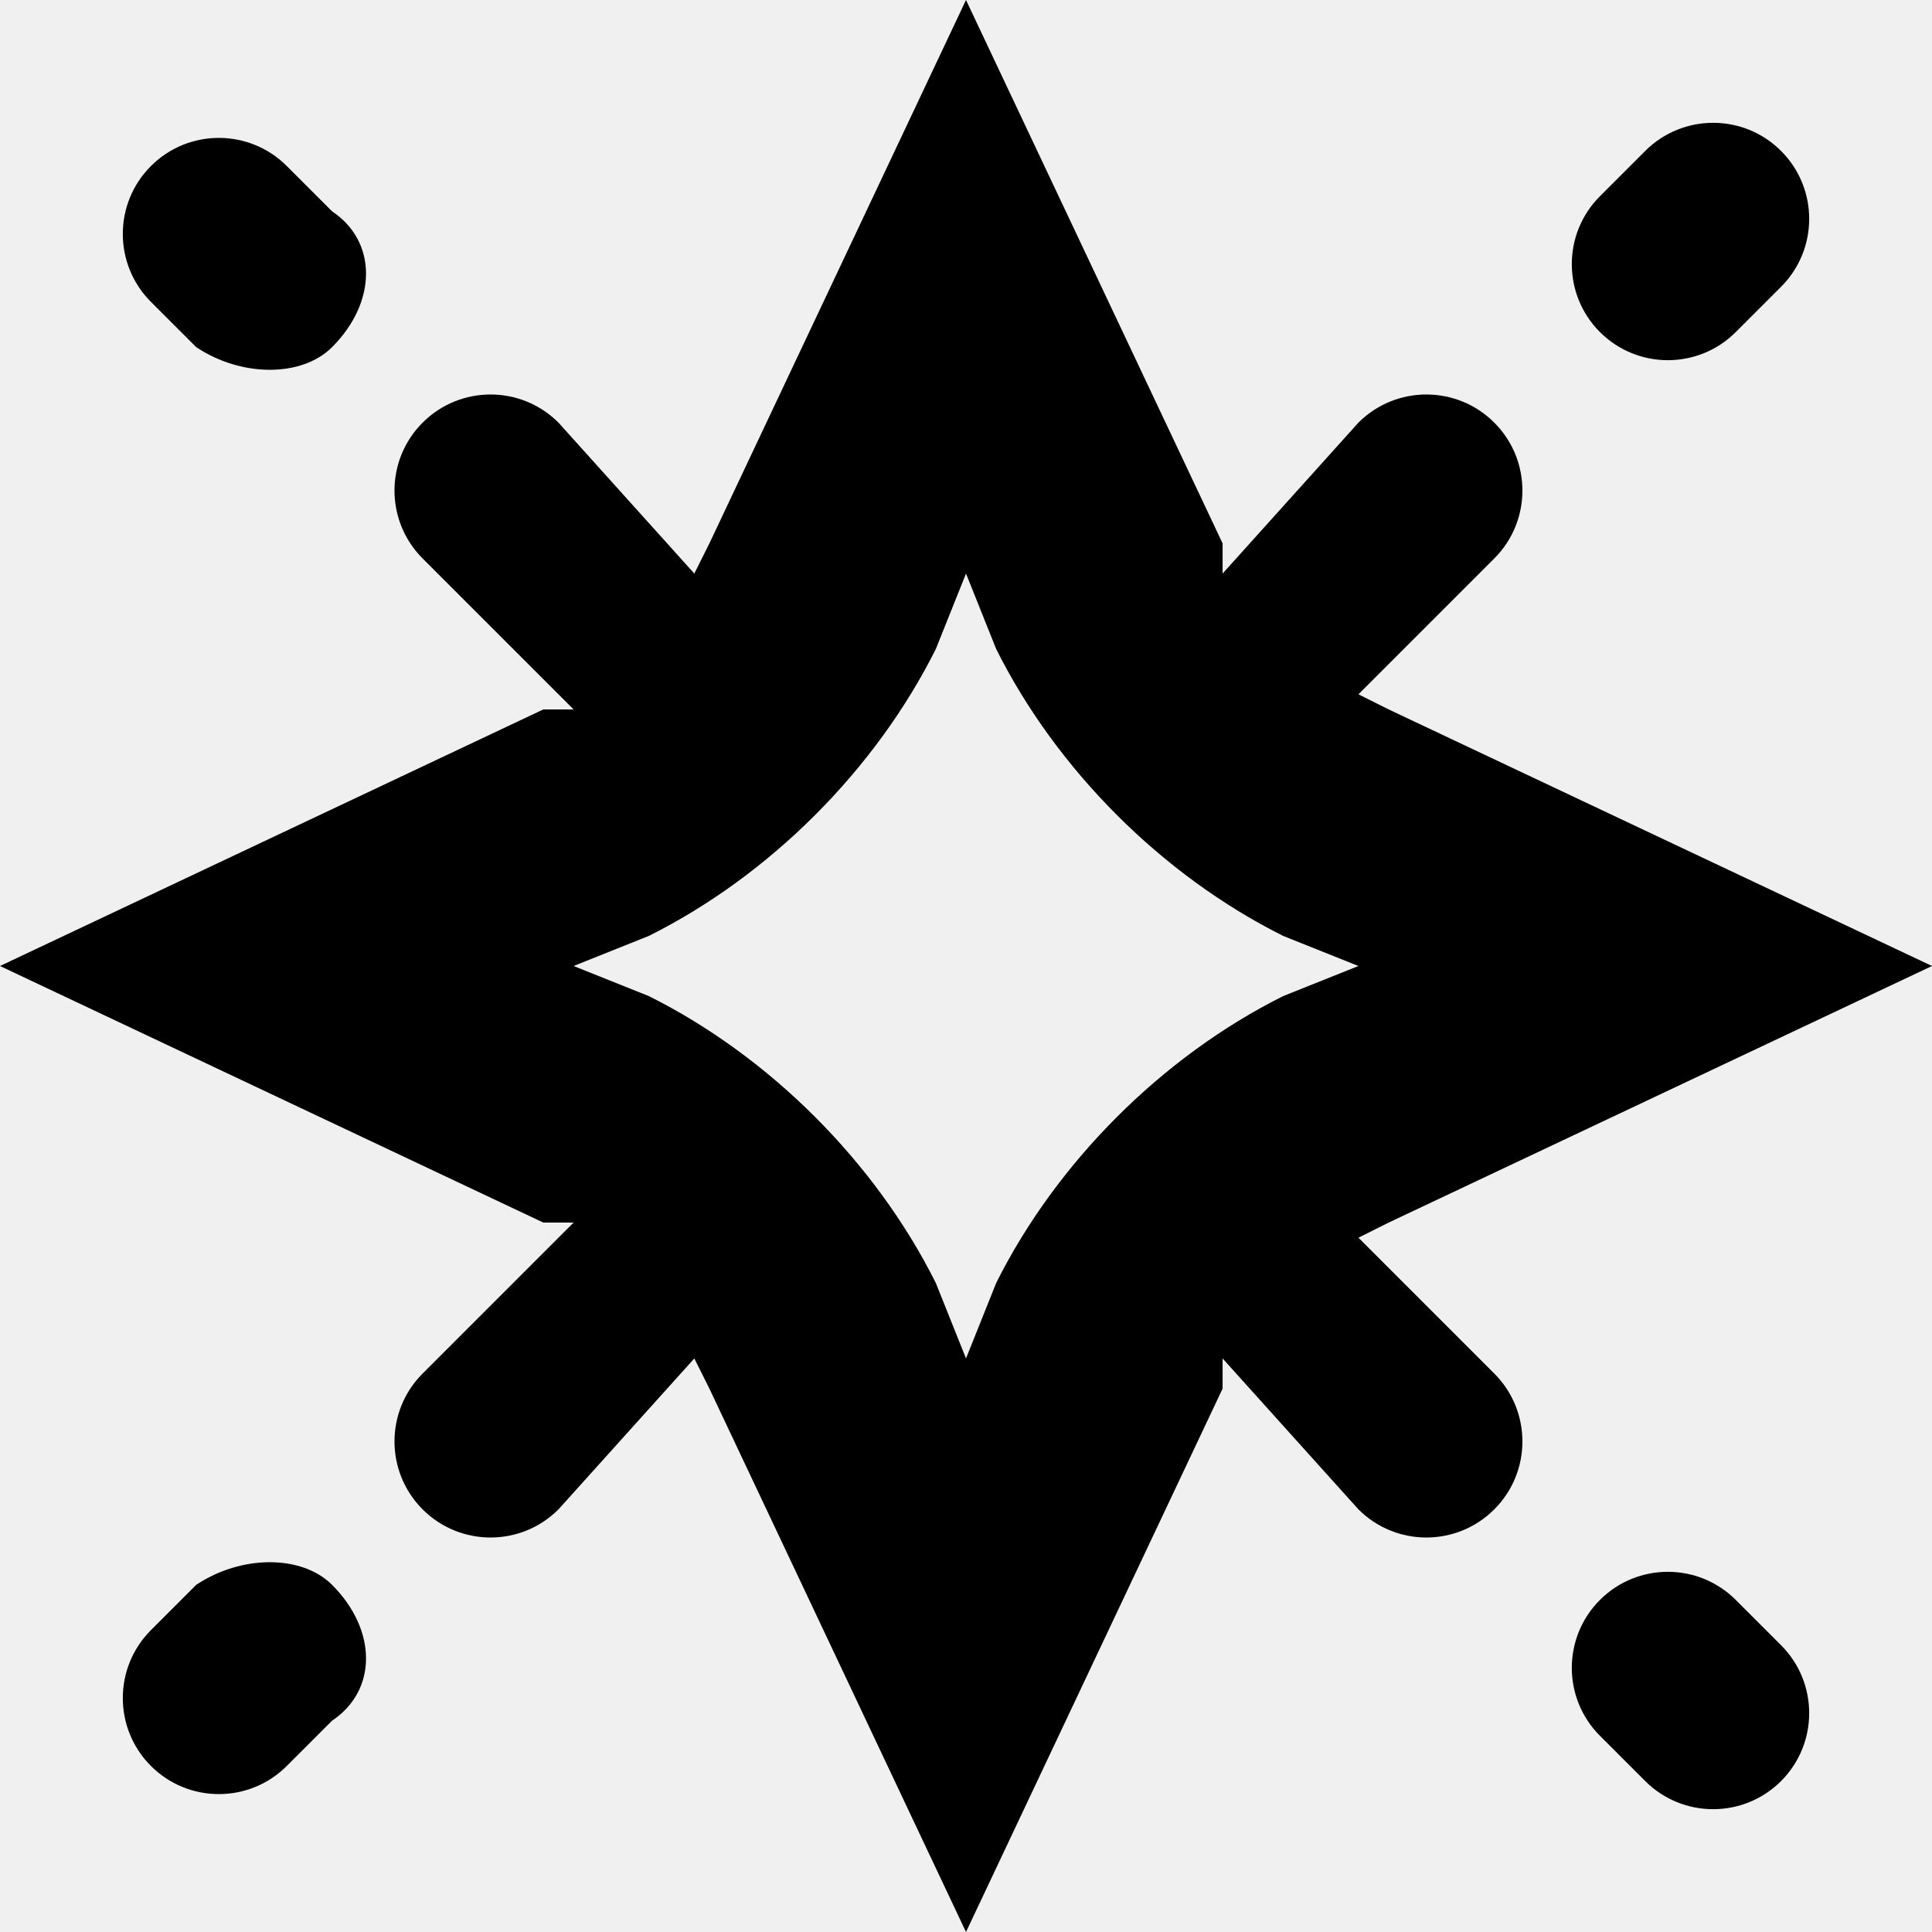
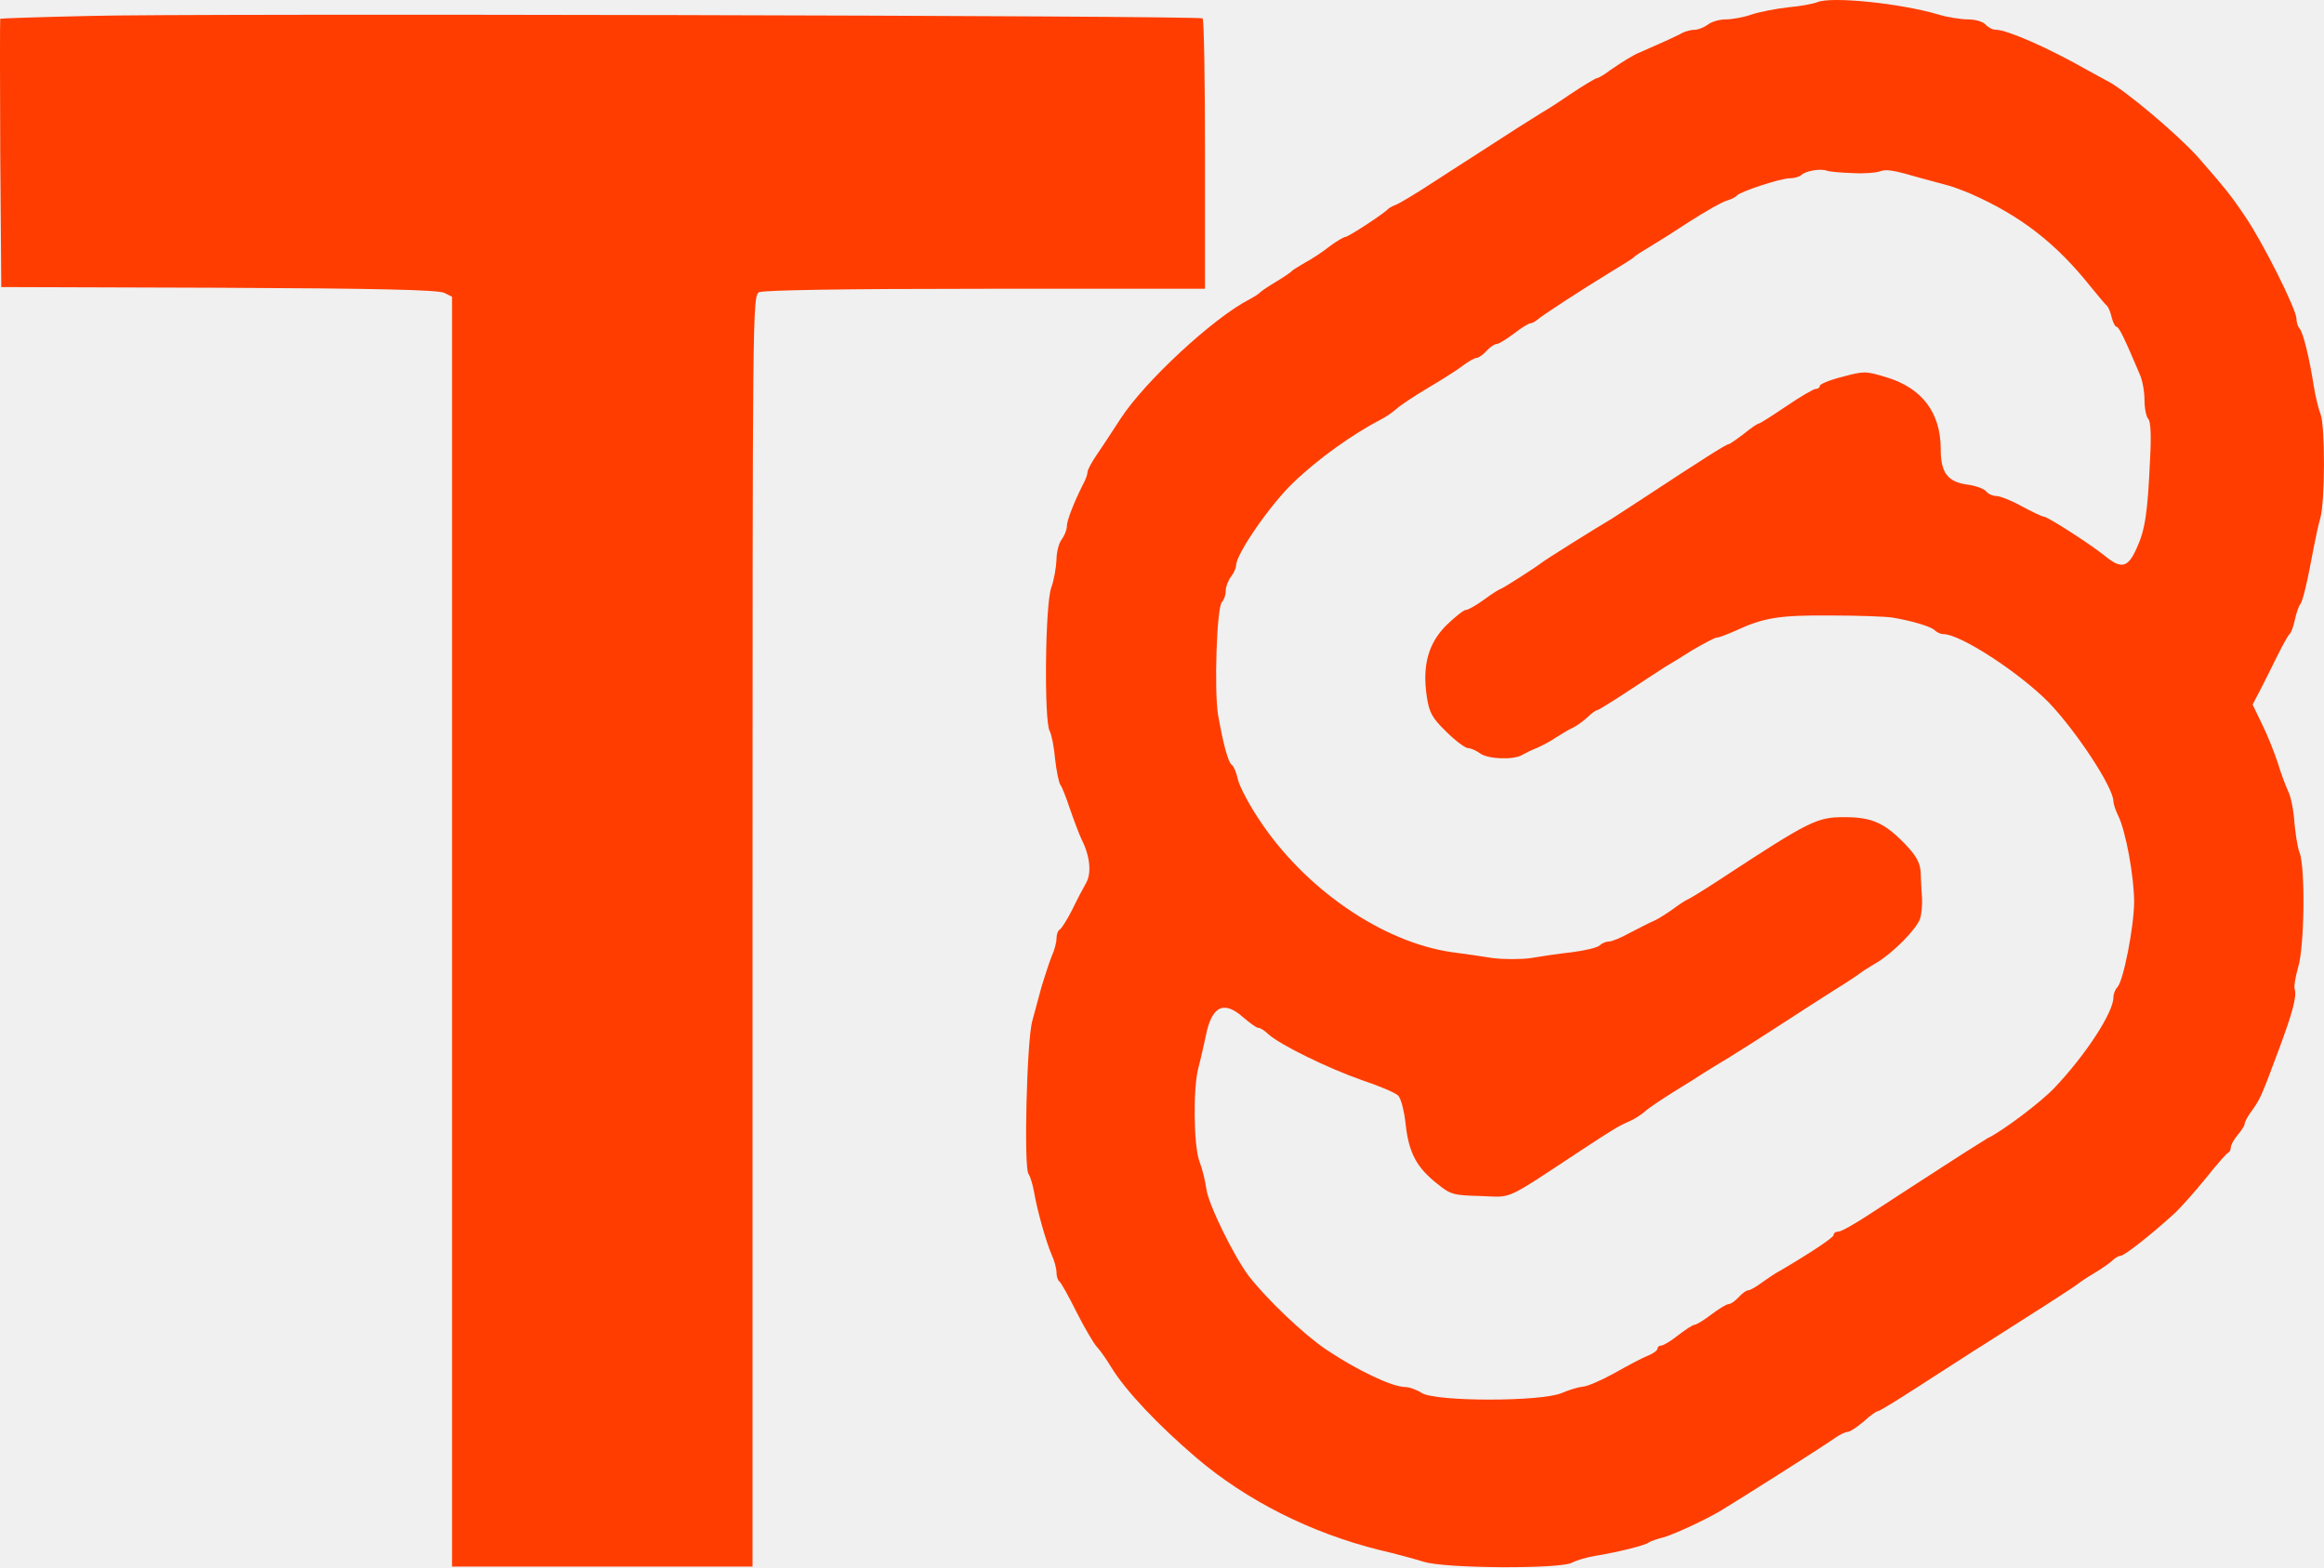
- <svg xmlns="http://www.w3.org/2000/svg" viewBox="0 0 128 128">
-   <path fill-rule="evenodd" d="M81 36 64 0 47 36l-1 2-9-10a6 6 0 0 0-9 9l10 10h-2L0 64l36 17h2L28 91a6 6 0 1 0 9 9l9-10 1 2 17 36 17-36v-2l9 10a6 6 0 1 0 9-9l-9-9 2-1 36-17-36-17-2-1 9-9a6 6 0 1 0-9-9l-9 10v-2Zm-17 2-2 5c-4 8-11 15-19 19l-5 2 5 2c8 4 15 11 19 19l2 5 2-5c4-8 11-15 19-19l5-2-5-2c-8-4-15-11-19-19l-2-5Z" clip-rule="evenodd" />
-   <path d="M118 19a6 6 0 0 0-9-9l-3 3a6 6 0 1 0 9 9l3-3Zm-96 4c-2 2-6 2-9 0l-3-3a6 6 0 1 1 9-9l3 3c3 2 3 6 0 9Zm0 82c-2-2-6-2-9 0l-3 3a6 6 0 1 0 9 9l3-3c3-2 3-6 0-9Zm96 4a6 6 0 0 1-9 9l-3-3a6 6 0 1 1 9-9l3 3Z" />
-   <style>path{fill:#000}@media (prefers-color-scheme:dark){path{fill:#fff}}</style>
+ <svg xmlns="http://www.w3.org/2000/svg" version="1.0" preserveAspectRatio="xMidYMid meet" viewBox="135.13 230.38 672.84 453.8">
+   <g transform="translate(0,900) scale(0.1,-0.1)" fill="#ff3d00" stroke="none">
+     <path d="M6613 6690 c-12 -5 -50 -12 -85 -15 -35 -4 -82 -13 -106 -21 -23 -8 -57 -14 -75 -14 -18 0 -41 -7 -51 -15 -11 -8 -28 -15 -38 -15 -10 0 -26 -4 -36 -9 -15 -9 -85 -40 -122 -56 -20 -8 -49 -26 -87 -52 -17 -13 -34 -23 -38 -23 -4 0 -39 -21 -78 -47 -39 -27 -76 -50 -82 -53 -5 -3 -37 -23 -70 -44 -33 -21 -82 -53 -110 -71 -27 -17 -90 -58 -138 -89 -49 -32 -96 -60 -105 -63 -10 -4 -19 -9 -22 -12 -10 -12 -115 -81 -124 -81 -4 0 -25 -12 -45 -27 -20 -16 -52 -37 -71 -47 -19 -11 -37 -22 -40 -26 -3 -3 -23 -17 -45 -30 -22 -13 -42 -27 -45 -30 -3 -4 -17 -13 -32 -21 -105 -54 -304 -239 -373 -346 -21 -32 -50 -77 -66 -100 -16 -23 -29 -47 -29 -53 0 -7 -6 -24 -14 -38 -26 -52 -46 -103 -46 -120 0 -10 -7 -27 -15 -38 -8 -10 -15 -37 -15 -59 -1 -22 -7 -58 -15 -80 -18 -48 -21 -385 -5 -415 6 -11 13 -47 16 -82 4 -35 11 -68 15 -74 5 -6 17 -37 28 -70 11 -32 26 -72 34 -89 24 -47 29 -97 13 -125 -8 -14 -26 -48 -40 -77 -14 -28 -31 -55 -36 -58 -6 -3 -10 -15 -10 -27 0 -11 -6 -34 -14 -51 -7 -18 -20 -57 -29 -87 -8 -30 -20 -75 -27 -100 -16 -55 -25 -426 -11 -443 5 -7 12 -30 16 -52 9 -53 34 -142 51 -182 8 -17 14 -40 14 -51 0 -12 4 -23 8 -26 5 -3 27 -43 50 -89 23 -45 50 -92 60 -102 10 -11 28 -37 40 -57 42 -69 136 -168 247 -263 146 -124 330 -217 530 -267 44 -10 102 -26 128 -34 62 -20 395 -21 429 -3 13 7 43 16 68 20 66 11 144 30 155 39 6 4 24 10 40 14 28 7 124 51 170 79 58 35 290 182 327 208 15 11 32 19 39 19 6 0 27 14 46 30 18 17 37 30 41 30 5 0 58 33 120 73 61 39 150 97 198 127 134 85 248 158 259 167 6 5 28 20 50 33 22 13 46 30 53 37 7 7 18 13 23 13 11 0 88 61 153 120 21 19 63 67 94 105 31 39 60 72 64 73 4 2 8 9 8 16 0 7 9 23 20 36 11 13 20 27 20 32 0 6 10 24 23 41 23 33 26 40 77 177 39 105 51 150 45 171 -3 8 2 37 10 65 18 58 21 288 4 331 -6 15 -12 55 -15 88 -2 33 -10 74 -18 90 -8 17 -22 55 -31 85 -10 30 -30 80 -45 110 l-27 56 23 44 c13 25 35 70 50 100 15 30 30 57 34 60 4 3 11 21 15 40 4 19 11 40 15 45 8 9 20 59 40 166 5 26 13 64 19 85 14 50 14 264 1 300 -6 15 -15 52 -20 83 -13 83 -31 155 -41 166 -5 5 -9 18 -9 28 0 27 -97 221 -149 297 -41 61 -59 83 -136 171 -61 68 -218 200 -265 222 -8 4 -33 18 -55 30 -112 64 -233 117 -265 117 -10 0 -23 7 -30 15 -7 8 -29 15 -50 15 -21 0 -60 6 -86 14 -111 33 -311 53 -351 36z m102 -495 c33 -2 69 1 79 5 19 7 38 4 124 -21 20 -5 51 -14 67 -18 17 -4 48 -16 70 -25 146 -64 249 -144 350 -271 22 -27 43 -52 47 -55 3 -3 10 -18 13 -33 4 -15 10 -27 14 -27 7 0 23 -33 67 -137 8 -17 14 -51 14 -75 0 -24 5 -49 11 -55 7 -7 9 -49 5 -119 -7 -153 -14 -202 -39 -256 -25 -56 -44 -60 -91 -22 -39 32 -166 114 -177 114 -5 0 -34 14 -64 30 -30 17 -64 30 -74 30 -10 0 -24 6 -30 14 -6 7 -30 16 -54 19 -57 8 -77 34 -77 103 0 105 -54 177 -158 208 -59 18 -64 18 -127 1 -36 -9 -65 -21 -65 -26 0 -5 -5 -9 -12 -9 -6 0 -44 -22 -85 -50 -40 -27 -76 -50 -79 -50 -4 0 -23 -13 -44 -30 -21 -16 -41 -30 -44 -30 -7 0 -76 -44 -251 -159 -38 -25 -77 -50 -86 -56 -59 -35 -196 -121 -204 -128 -15 -12 -116 -77 -121 -77 -2 0 -23 -13 -46 -30 -22 -16 -46 -30 -53 -30 -6 0 -31 -20 -56 -44 -53 -53 -70 -117 -57 -206 7 -47 15 -62 56 -102 26 -26 54 -47 63 -48 8 0 24 -7 35 -15 22 -17 96 -20 122 -5 9 5 28 15 42 20 14 6 39 19 55 30 17 11 39 24 50 29 11 5 30 19 42 30 12 12 25 21 29 21 3 0 45 26 92 57 48 32 95 62 104 68 9 5 45 27 78 48 34 20 66 37 72 37 6 0 29 9 52 19 84 39 128 46 276 45 80 0 161 -3 180 -6 59 -10 112 -26 123 -37 6 -6 17 -11 25 -11 49 0 219 -111 304 -197 80 -83 188 -247 188 -287 0 -7 6 -26 14 -42 22 -45 46 -176 46 -251 -1 -73 -31 -228 -49 -246 -6 -6 -11 -19 -11 -29 0 -43 -79 -165 -170 -261 -37 -40 -152 -127 -195 -147 -5 -3 -37 -23 -70 -44 -33 -21 -91 -59 -130 -84 -38 -25 -103 -67 -143 -93 -41 -27 -80 -49 -88 -49 -8 0 -14 -4 -14 -10 0 -7 -67 -52 -158 -105 -10 -5 -32 -20 -49 -32 -17 -13 -35 -23 -40 -23 -6 0 -18 -9 -28 -20 -10 -11 -23 -20 -29 -20 -6 0 -29 -14 -50 -30 -22 -17 -44 -30 -49 -30 -5 0 -26 -14 -47 -30 -21 -17 -43 -30 -49 -30 -6 0 -11 -4 -11 -9 0 -5 -12 -14 -27 -20 -16 -6 -59 -29 -98 -51 -38 -21 -80 -39 -91 -39 -12 -1 -39 -9 -60 -18 -58 -26 -368 -26 -407 0 -14 9 -36 17 -48 17 -37 0 -140 49 -229 109 -64 43 -172 146 -223 212 -43 57 -117 207 -123 252 -3 23 -12 59 -20 80 -17 44 -19 213 -3 272 6 22 15 63 21 90 17 88 52 106 109 55 19 -16 38 -30 43 -30 6 0 19 -8 30 -19 35 -31 172 -98 269 -132 51 -17 98 -37 106 -45 8 -7 18 -45 22 -84 9 -82 32 -125 92 -172 38 -31 47 -33 125 -35 94 -3 63 -18 292 133 91 60 108 70 140 84 14 6 34 19 45 29 11 10 49 35 84 57 35 21 74 46 86 54 13 8 45 28 72 44 26 16 91 57 143 91 52 34 124 80 160 103 36 22 70 45 75 49 6 5 28 19 50 32 47 28 113 95 125 126 4 12 7 39 6 61 -2 21 -3 55 -4 75 -2 27 -12 46 -44 80 -61 63 -97 79 -177 79 -80 0 -100 -10 -361 -181 -41 -27 -82 -52 -90 -56 -8 -3 -29 -17 -45 -29 -17 -12 -41 -28 -55 -34 -14 -6 -45 -22 -70 -35 -25 -14 -52 -25 -60 -25 -9 0 -21 -5 -27 -11 -7 -7 -42 -15 -80 -20 -37 -4 -91 -12 -120 -17 -28 -4 -78 -4 -110 0 -32 5 -85 13 -118 17 -202 29 -427 184 -559 385 -30 45 -57 97 -61 116 -4 19 -12 38 -17 41 -11 7 -25 60 -40 144 -12 72 -4 313 11 328 6 6 11 20 11 32 0 12 7 30 15 41 8 10 15 25 15 33 0 33 99 176 165 239 70 68 172 141 255 184 14 7 34 21 44 30 11 10 51 37 90 60 39 23 85 52 102 65 17 13 35 23 41 23 5 0 18 9 28 20 10 11 23 20 29 20 6 0 29 14 50 30 22 17 43 30 48 30 5 0 14 5 21 11 15 13 127 86 209 136 35 21 65 40 68 43 3 4 23 17 45 30 22 13 76 47 120 76 44 28 91 55 105 59 14 4 27 11 30 15 8 11 127 50 153 50 13 0 27 4 33 9 12 12 55 20 74 13 8 -3 42 -6 75 -7z" />
+     <path d="M1610 6650 c-140 -3 -256 -7 -258 -8 -1 -1 -1 -176 0 -389 l3 -388 630 -2 c461 -2 636 -6 653 -15 l22 -11 0 -1839 0 -1838 435 0 435 0 0 1840 c0 1808 0 1839 19 1850 13 6 236 10 655 10 l636 0 0 389 c0 215 -3 392 -7 394 -14 8 -2956 15 -3223 7z" />
+   </g>
</svg>
